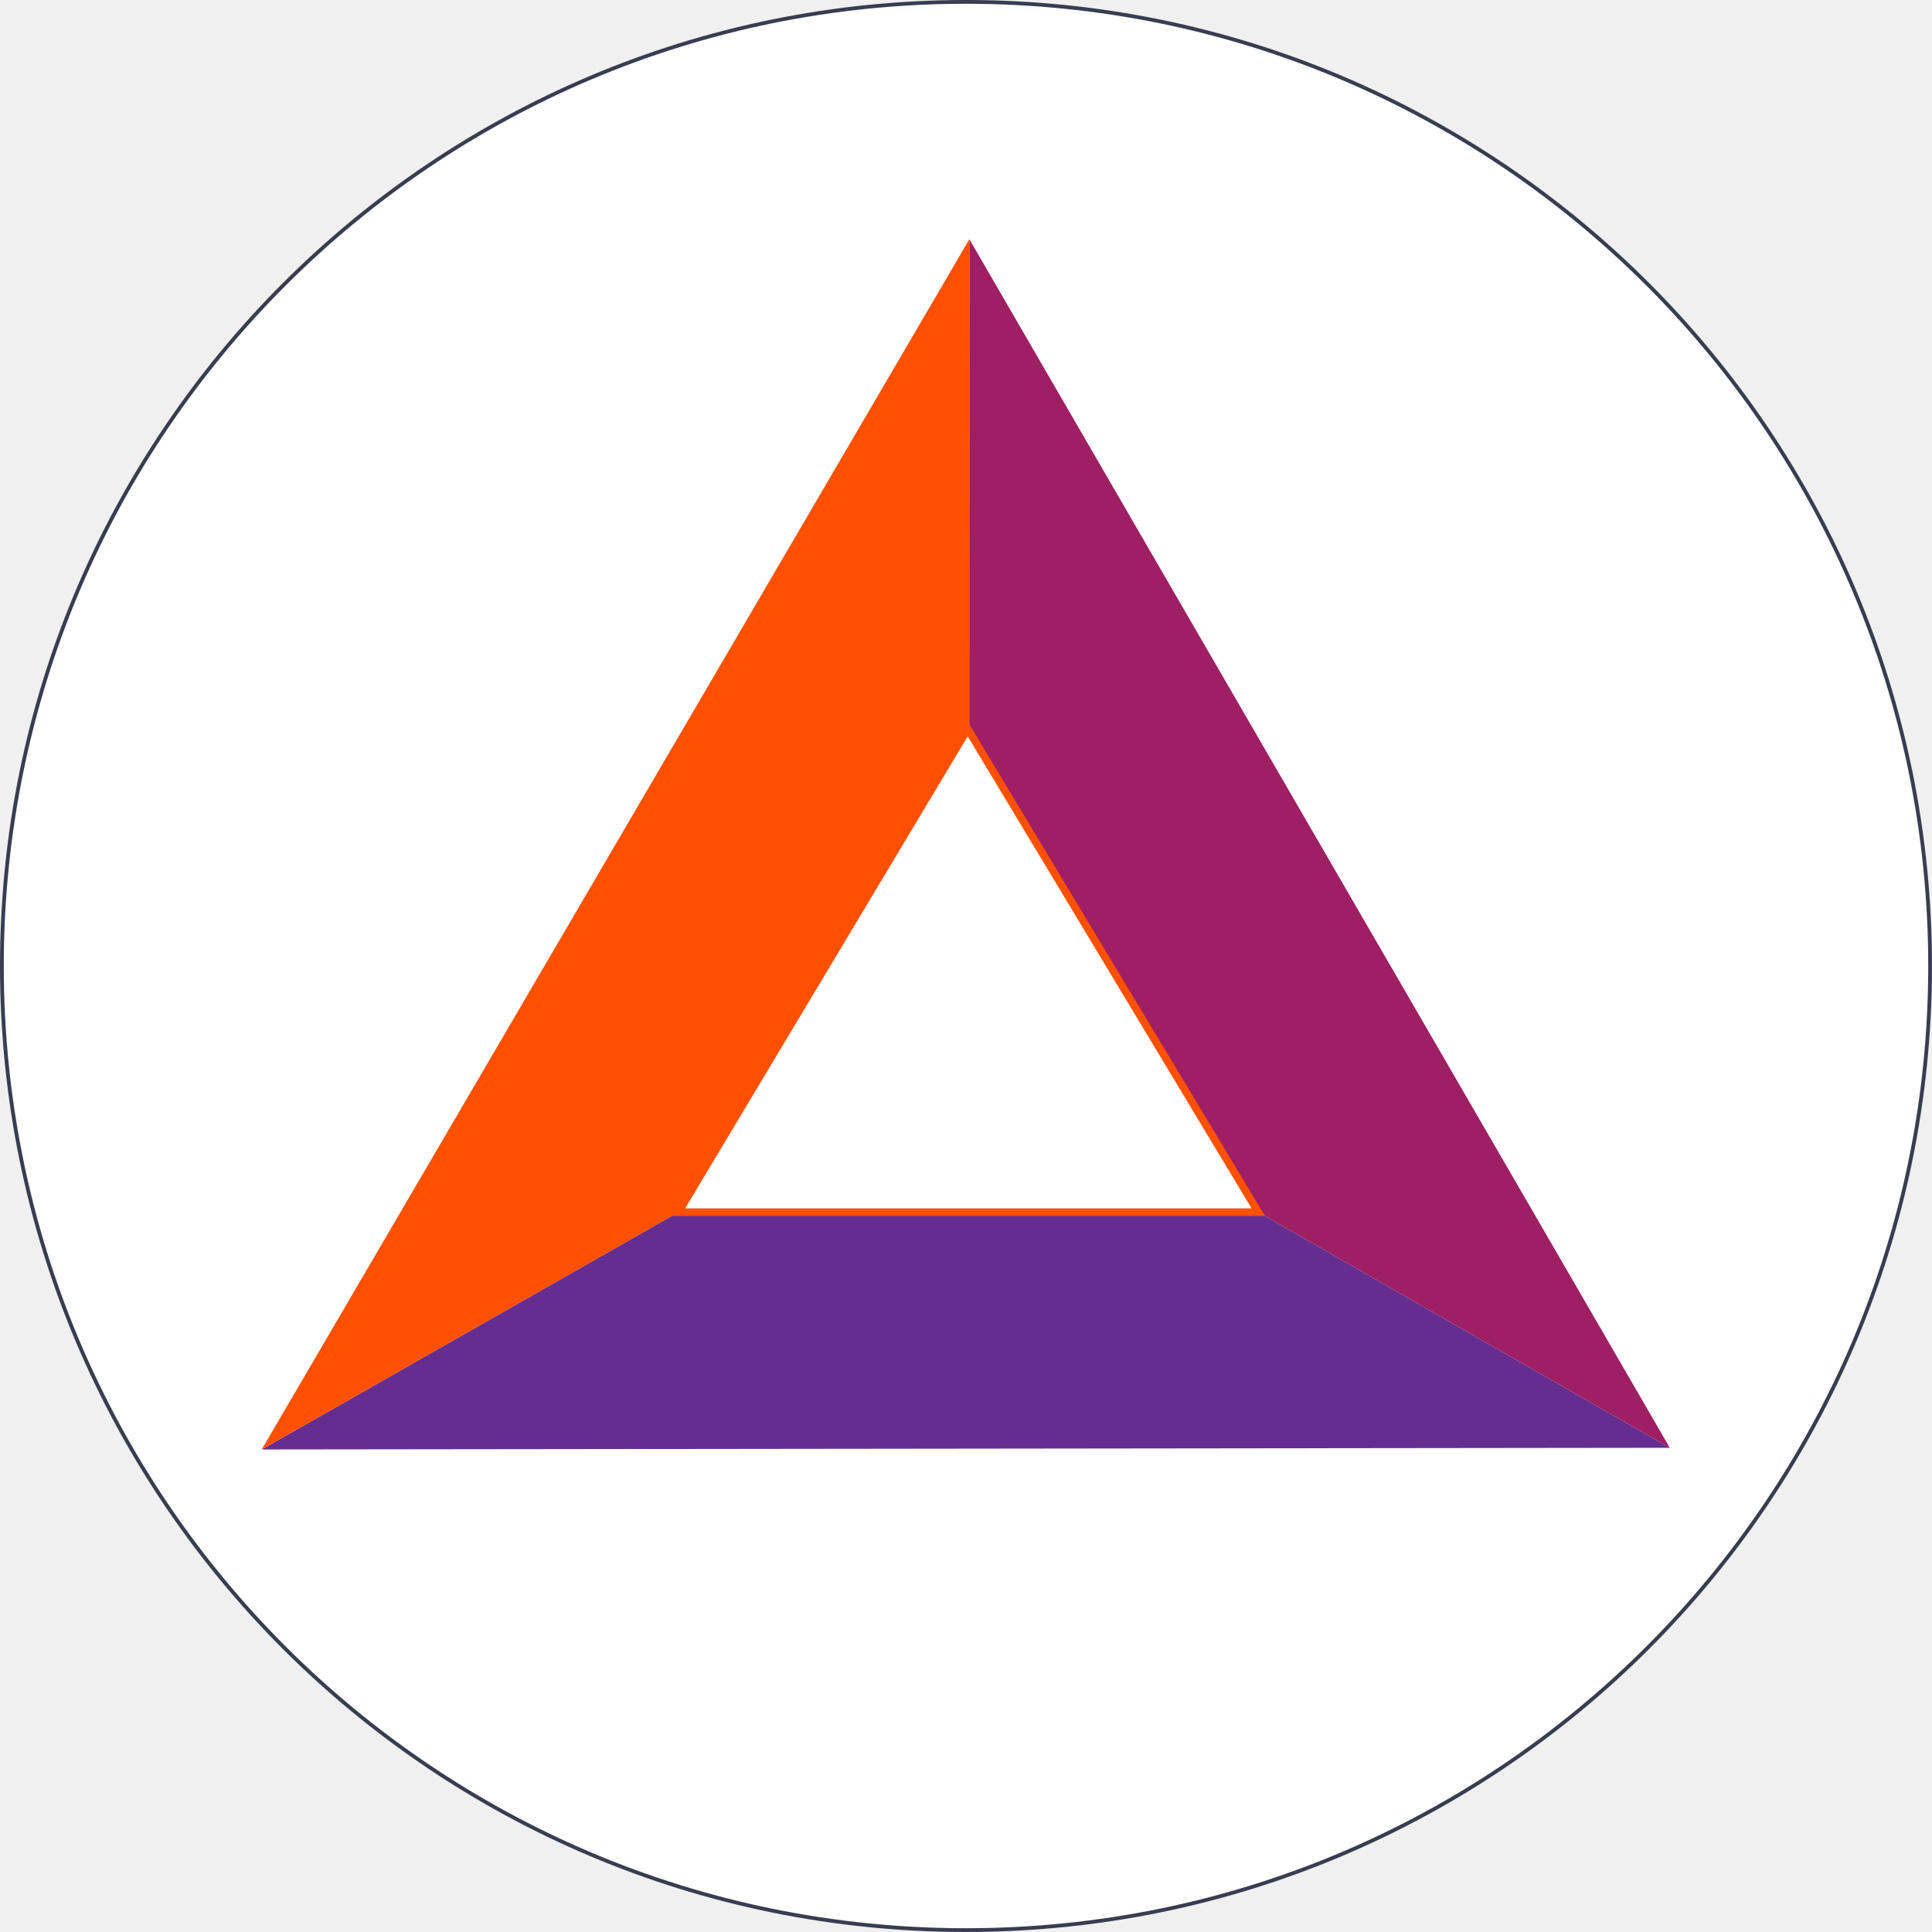
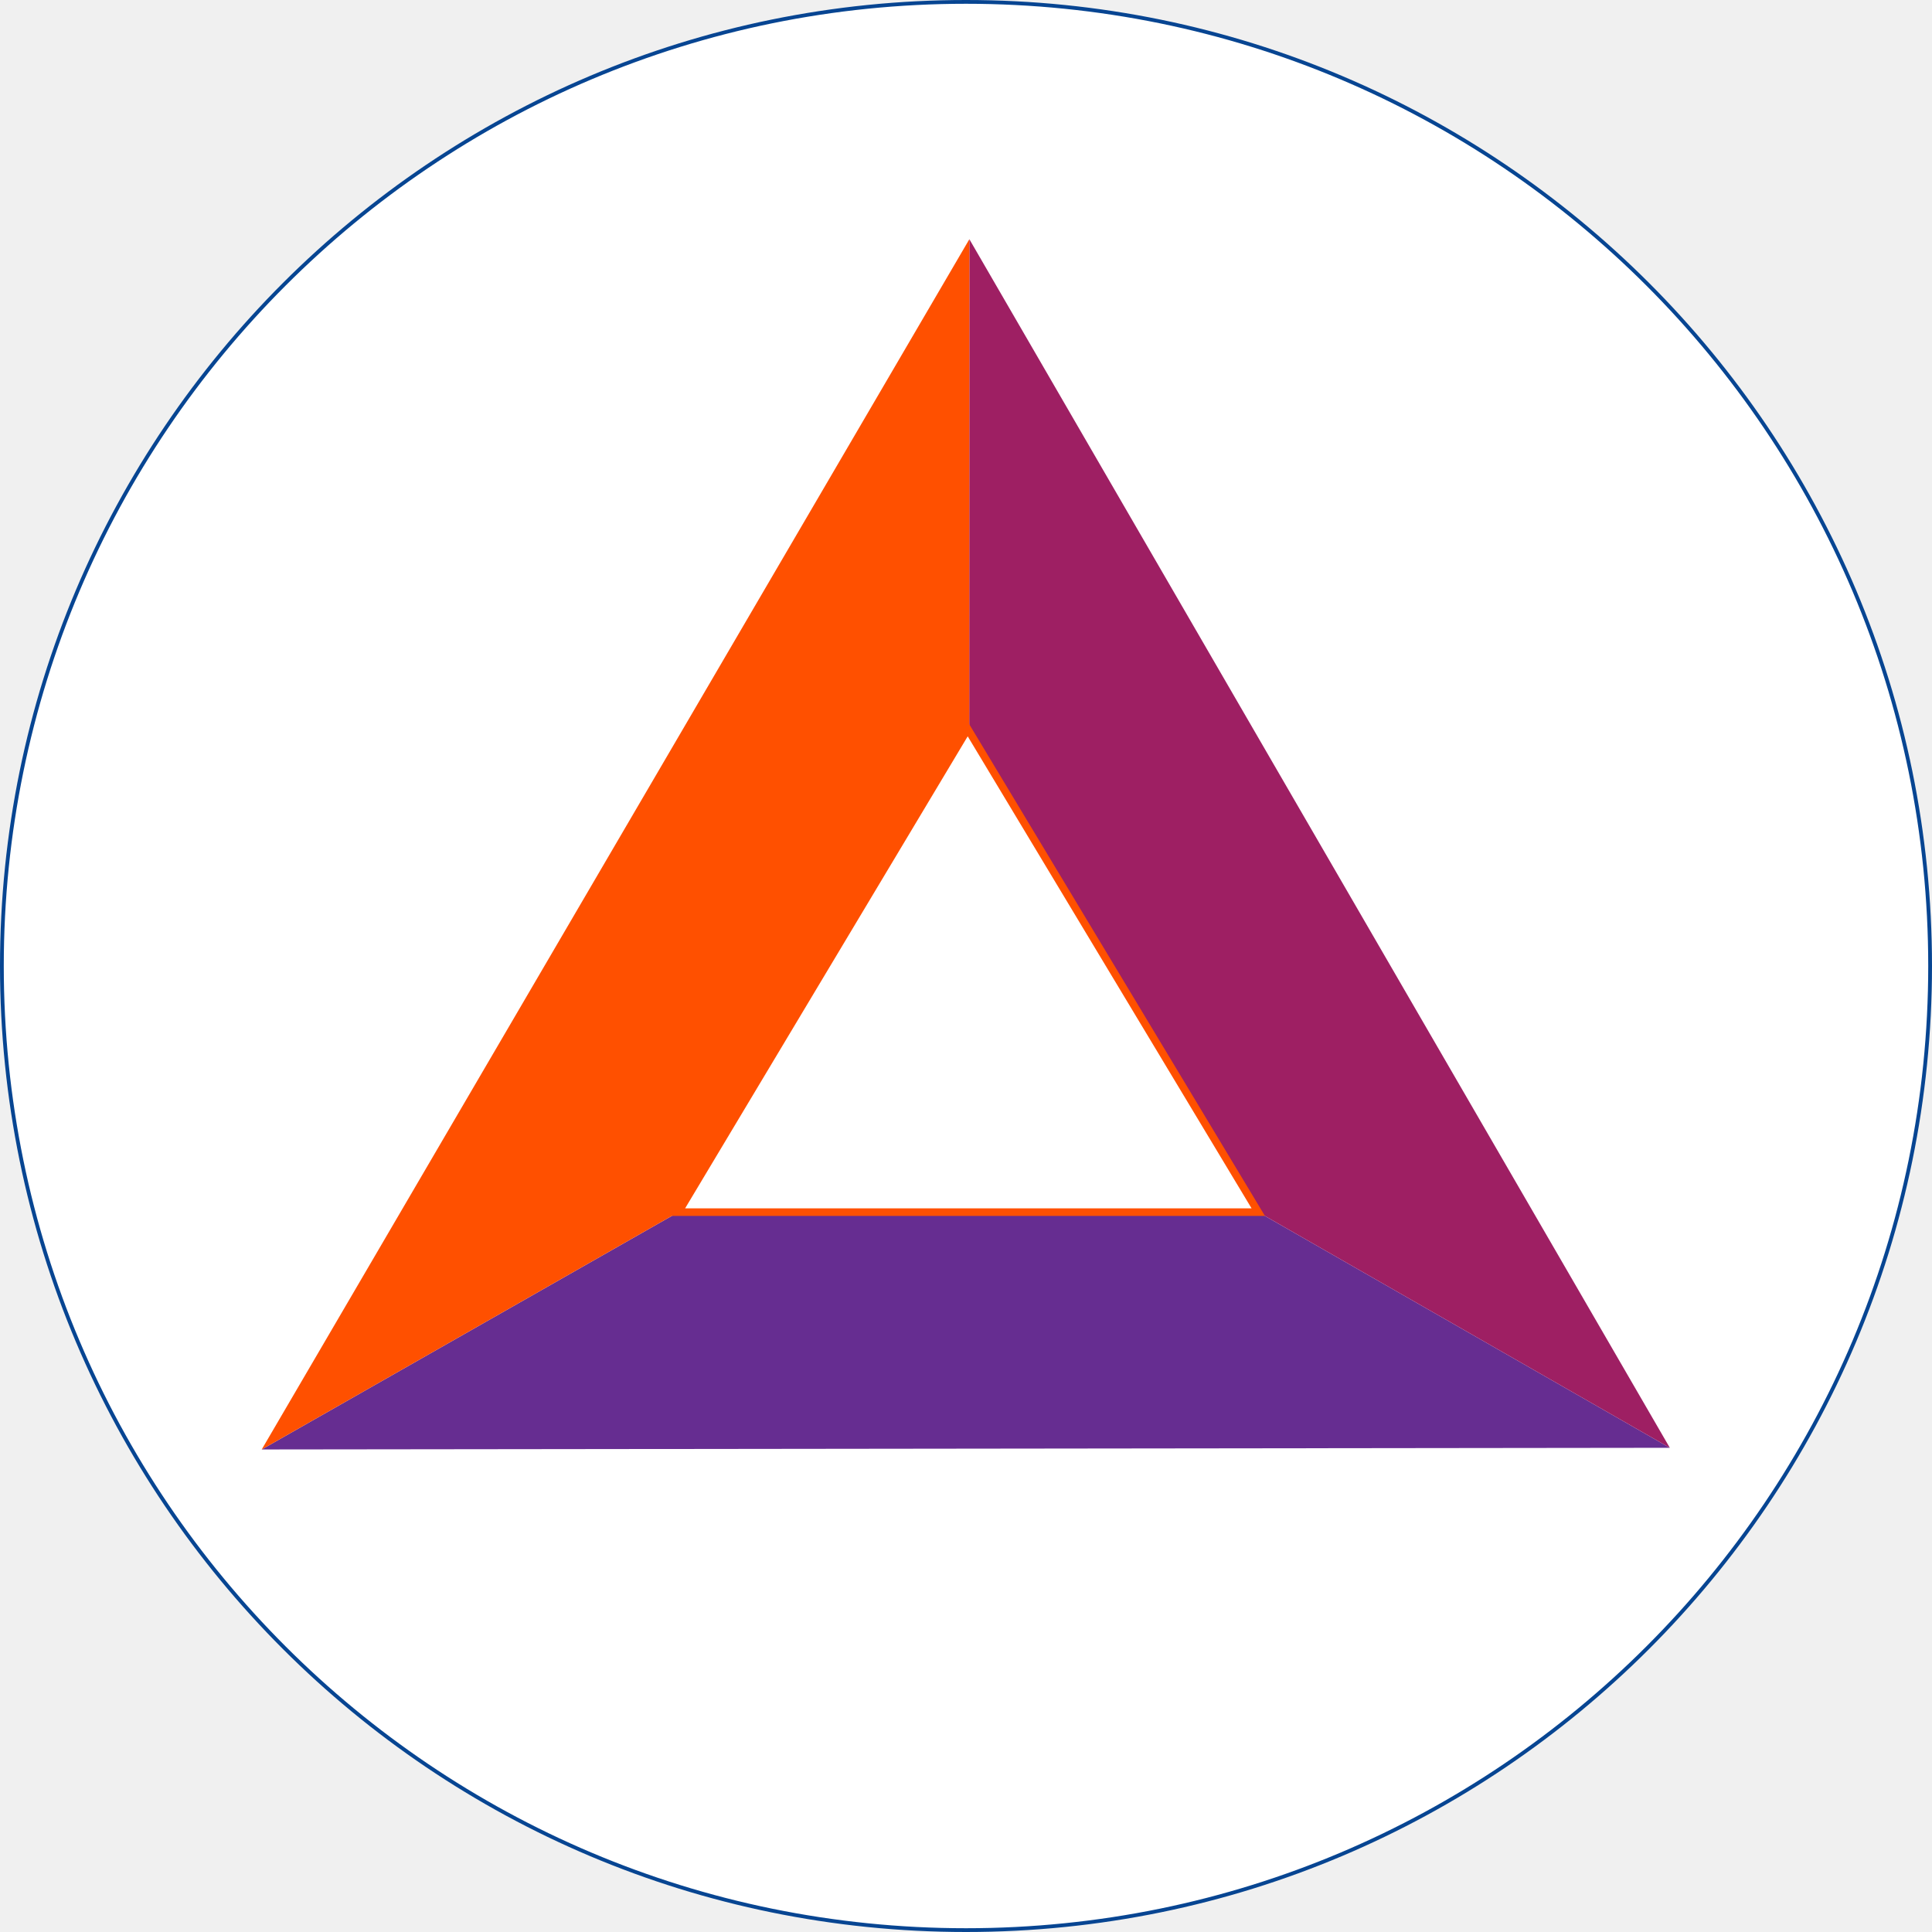
<svg xmlns="http://www.w3.org/2000/svg" width="256" height="256" viewBox="0 0 256 256" fill="none">
-   <path d="M255.75 128c0 70.554-57.196 127.75-127.75 127.75S.25 198.554.25 128 57.446.25 128 .25 255.75 57.446 255.75 128Z" fill="#fff" stroke="#383D51" stroke-width=".5" />
+   <path d="M255.75 128c0 70.554-57.196 127.75-127.75 127.75S.25 198.554.25 128 57.446.25 128 .25 255.75 57.446 255.75 128Z" fill="#fff" stroke="#074592" stroke-width=".5" />
  <path d="m221.259 191.841-92.843-53.162-93.737 53.382 186.58-.22Z" fill="#662D91" />
  <path d="m128.446 31.696-.03 106.983 92.843 53.162-92.813-160.145Z" fill="#9E1F63" />
  <path d="m34.68 192.061 93.736-53.382.03-106.983-93.767 160.365Z" fill="#FF5000" />
  <path d="m128.225 96.595-38.328 64.02h76.828l-38.5-64.02Z" fill="#fff" stroke="#FF5000" stroke-miterlimit="10" />
</svg>
